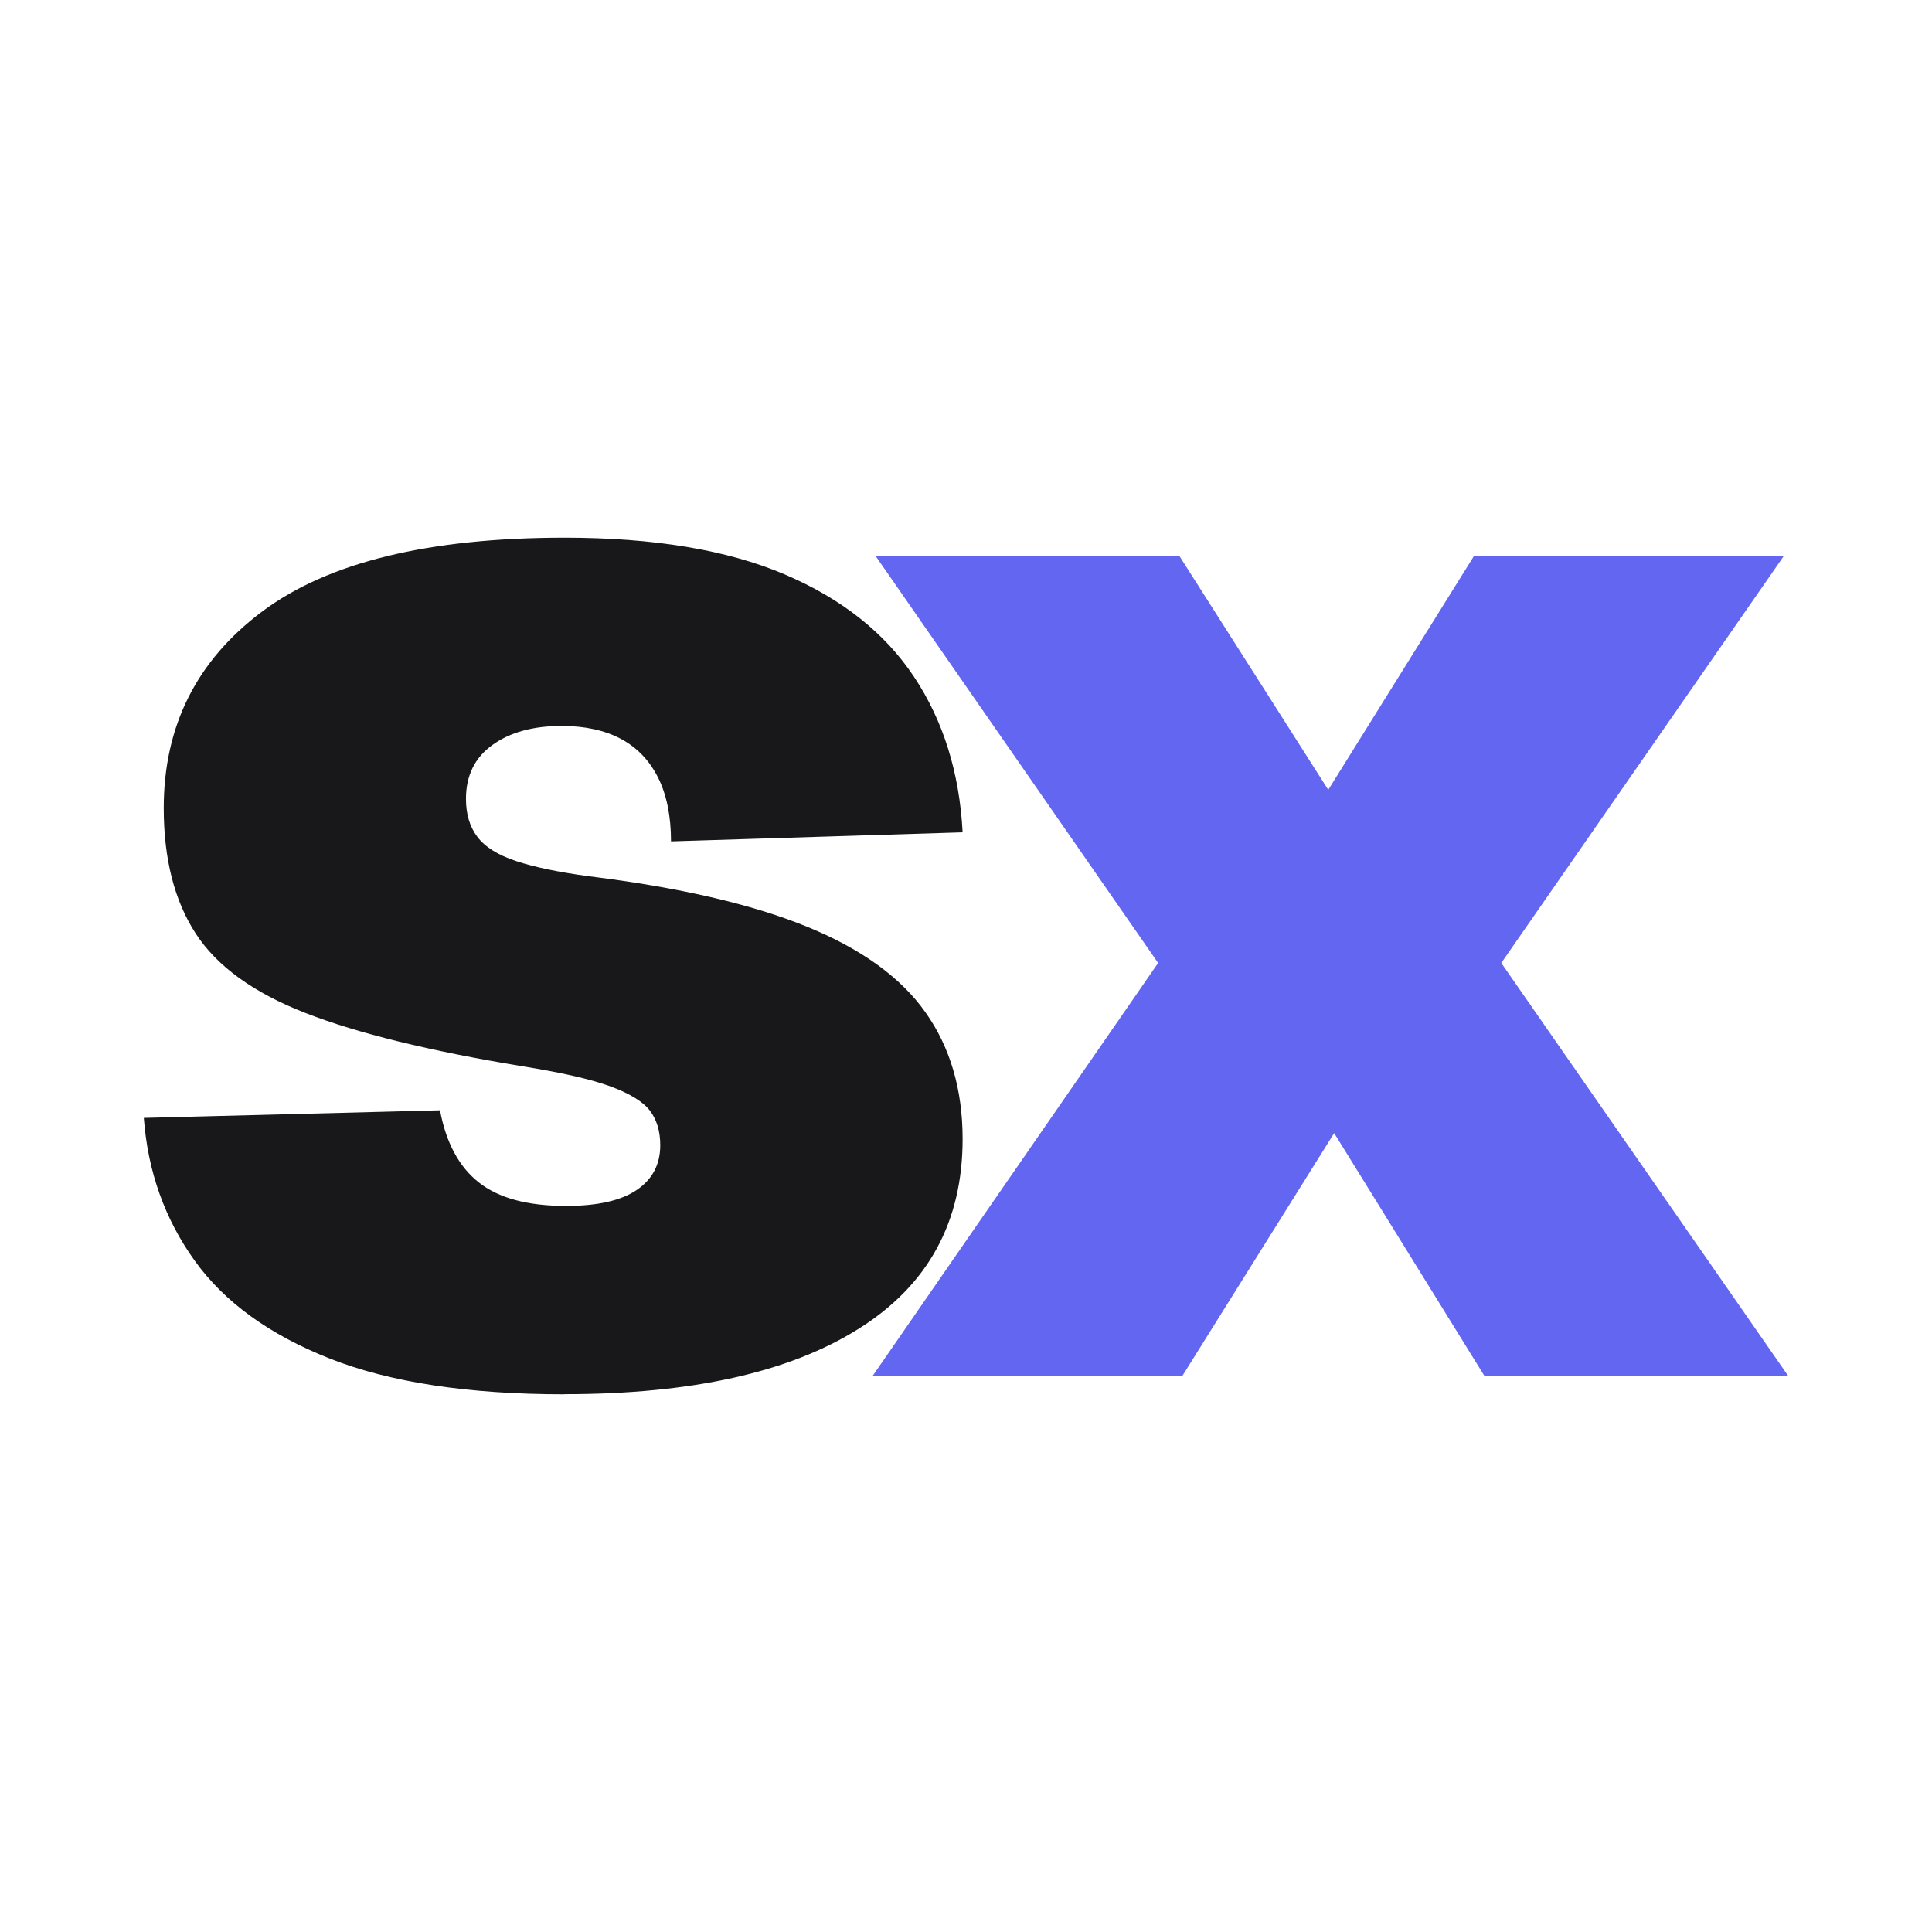
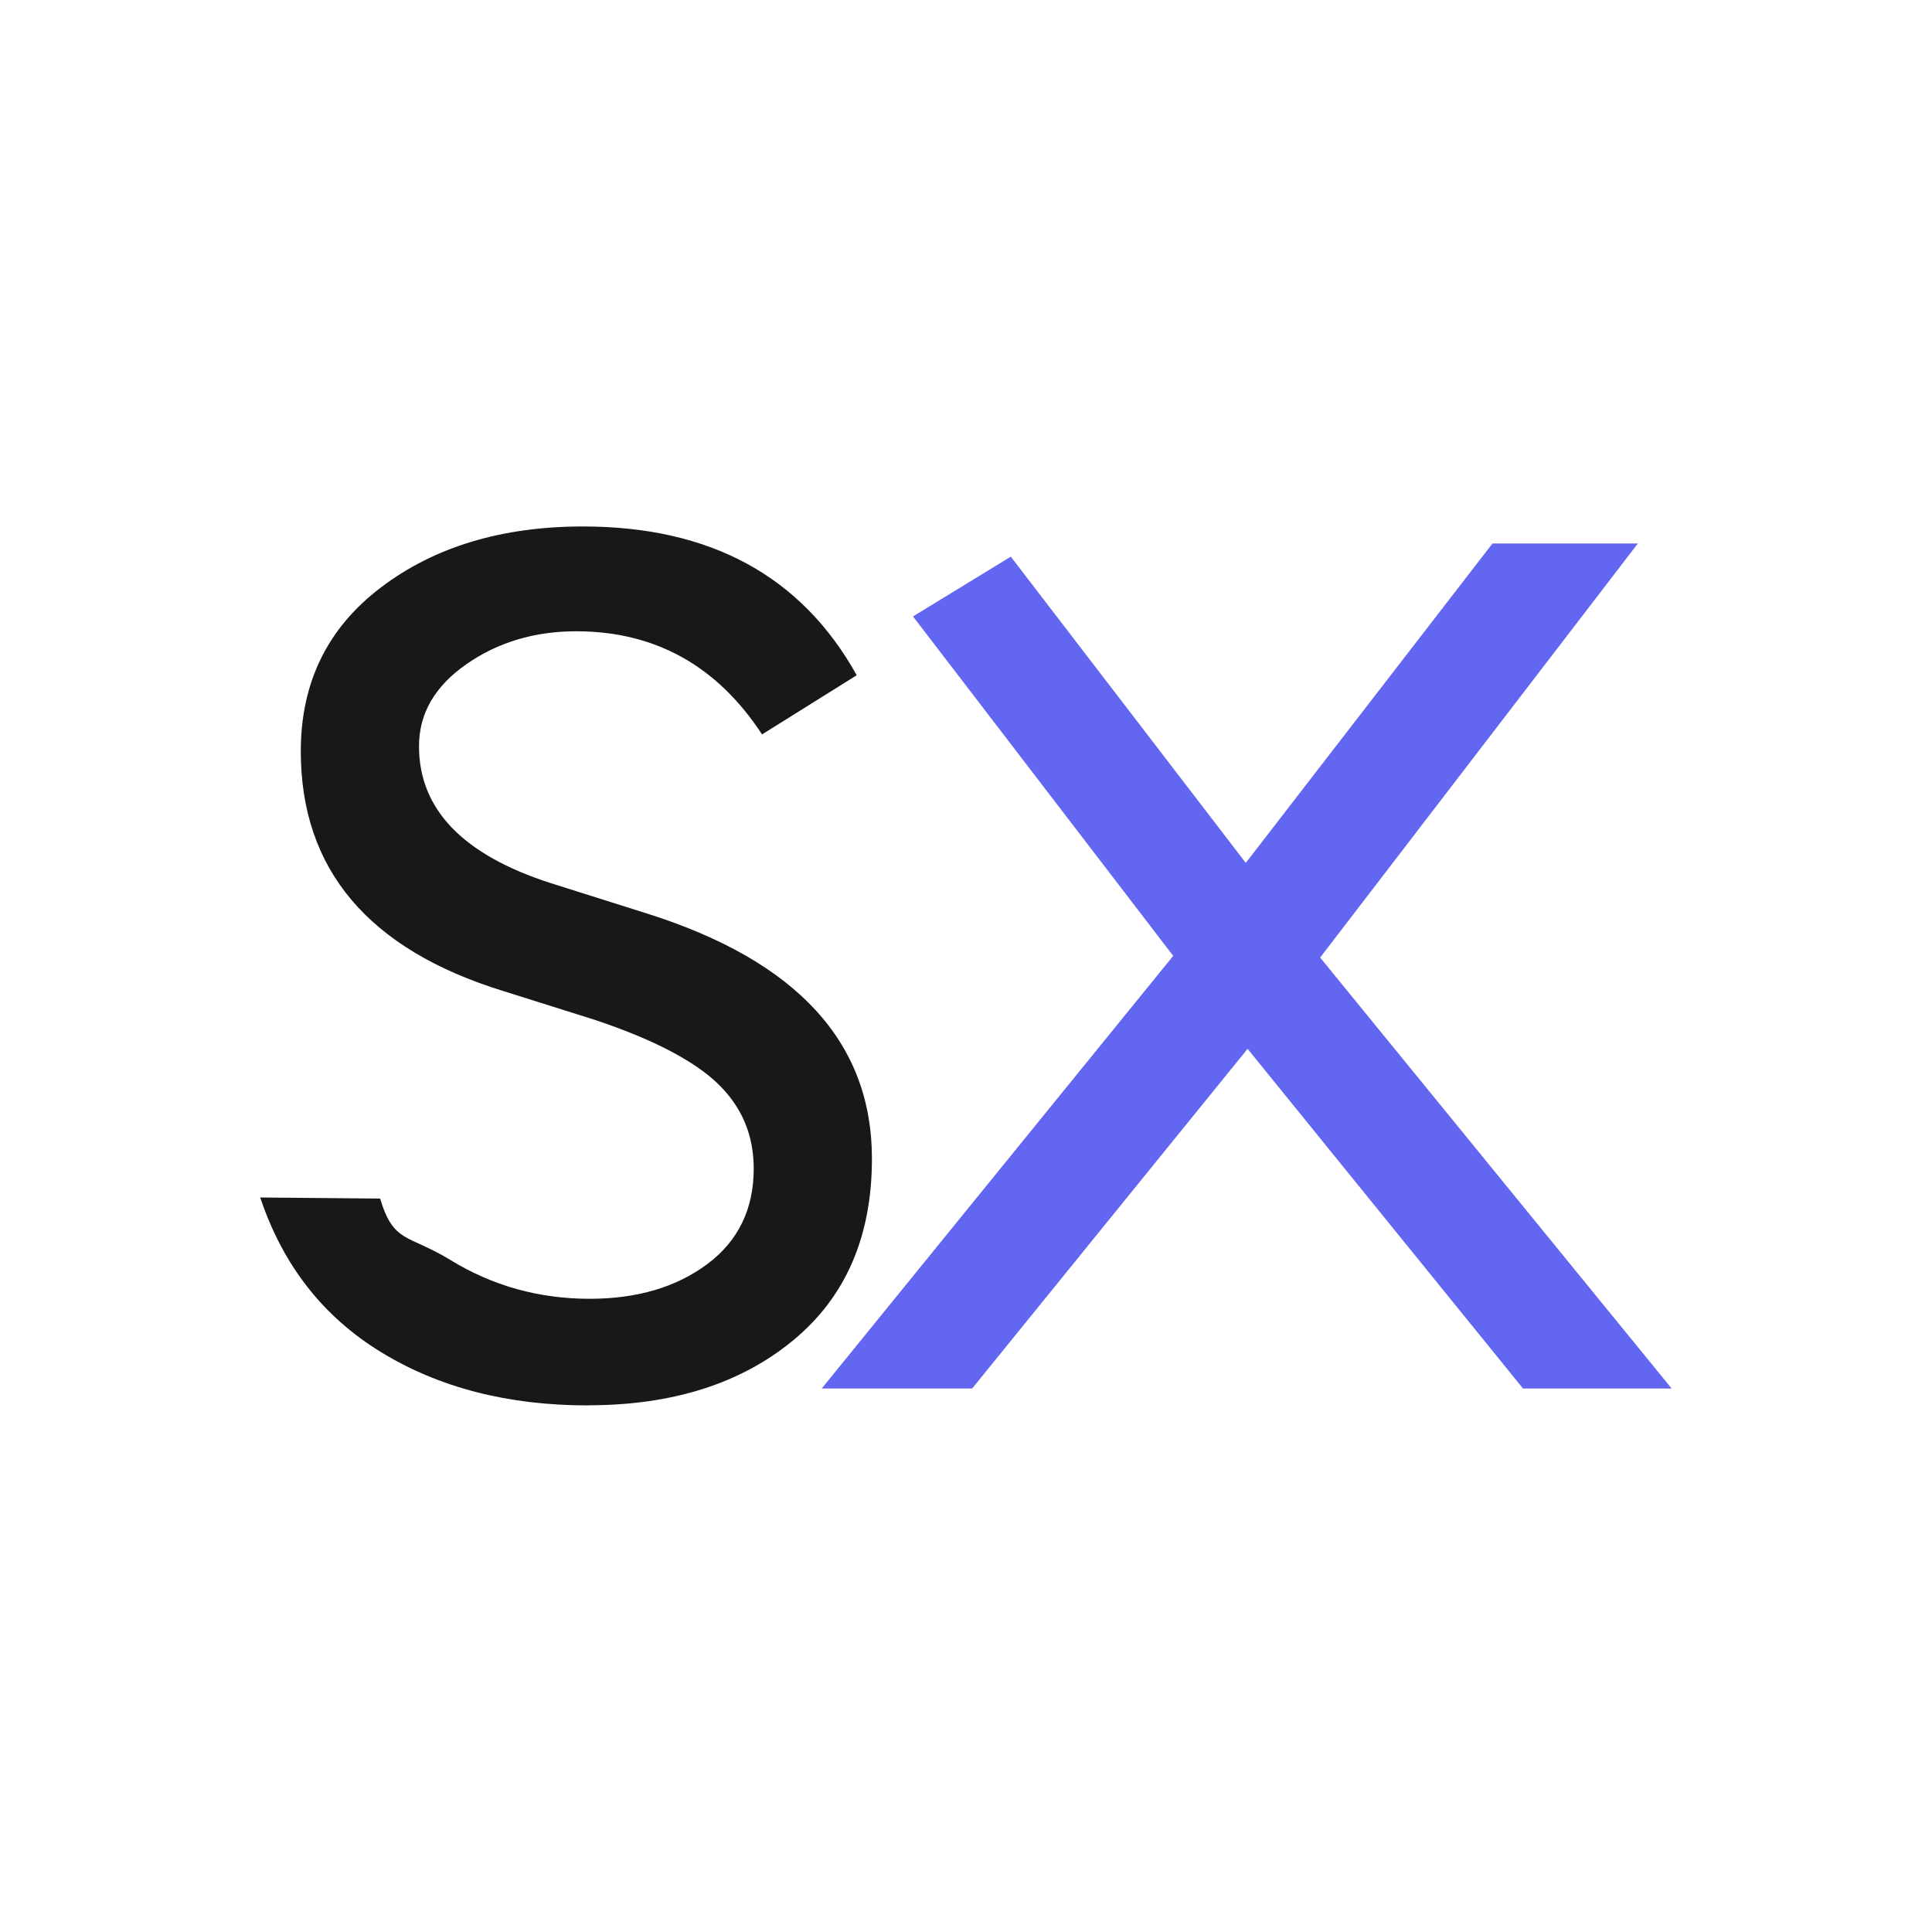
<svg xmlns="http://www.w3.org/2000/svg" viewBox="0 0 160 160">
  <style>
    .s { fill: #18181b; }
    @media (prefers-color-scheme: dark) { .s { fill: #fafafa; } }
  </style>
-   <path class="s" d="M46.74,115.47c-7.97,0-14.44-.99-19.43-2.96-4.99-1.97-8.72-4.67-11.19-8.11-2.47-3.44-3.88-7.38-4.21-11.82l24.53-.63c.5,2.68,1.57,4.68,3.21,5.97,1.64,1.3,4.04,1.95,7.23,1.95,2.6,0,4.55-.44,5.85-1.32,1.3-.88,1.95-2.12,1.95-3.71,0-1.17-.3-2.14-.88-2.89-.59-.75-1.7-1.42-3.33-2.01-1.64-.59-4.05-1.13-7.23-1.64-7.63-1.26-13.61-2.72-17.92-4.4-4.32-1.68-7.36-3.88-9.12-6.6-1.76-2.72-2.64-6.18-2.64-10.38,0-6.79,2.72-12.22,8.17-16.29,5.45-4.07,13.79-6.1,25.03-6.1,7.38,0,13.44,1.01,18.18,3.02,4.74,2.01,8.32,4.84,10.75,8.49,2.43,3.65,3.77,7.95,4.03,12.89l-24.15.75c0-2.09-.36-3.86-1.07-5.28-.71-1.42-1.74-2.49-3.08-3.21-1.34-.71-2.98-1.07-4.91-1.07-2.35,0-4.26.52-5.72,1.57-1.47,1.05-2.2,2.54-2.2,4.47,0,1.26.31,2.31.94,3.14.63.84,1.7,1.51,3.21,2.01,1.51.5,3.52.92,6.04,1.26,7.46.92,13.46,2.31,17.99,4.15,4.53,1.84,7.82,4.21,9.87,7.11,2.05,2.89,3.08,6.4,3.08,10.5,0,6.88-2.87,12.12-8.62,15.72-5.74,3.61-13.86,5.41-24.34,5.41Z" />
-   <path d="M72.26,113.96l23.65-34.21-23.4-33.71h25.16l12.33,19.37,12.07-19.37h25.66l-23.4,33.71,23.77,34.21h-25.16l-12.45-20.12-12.58,20.12h-25.66Z" fill="#6366f1" />
+   <path class="s" d="M48.7,116.39c-6.63,0-12.34-1.47-17.14-4.41-4.81-2.94-8.14-7.21-10.01-12.81l9.93.09c1.12,3.73,2.31,2.94,5.81,5.08,3.5,2.15,7.35,3.22,11.55,3.22,3.92,0,7.16-.96,9.73-2.87,2.56-1.91,3.85-4.55,3.85-7.91,0-2.8-1-5.15-3.01-7.07-2.01-1.91-5.39-3.66-10.15-5.25l-7.56-2.38c-11.2-3.45-16.79-10.08-16.79-19.87,0-5.69,2.22-10.22,6.65-13.57,4.43-3.36,10.01-5.04,16.72-5.04,10.54,0,18.1,4.11,22.67,12.32l-7.84,4.9c-3.73-5.69-8.86-8.54-15.39-8.54-3.45,0-6.49.91-9.1,2.73s-3.92,4.08-3.92,6.79c0,5.23,3.64,9,10.92,11.34l7.98,2.52c12.41,3.92,18.61,10.68,18.61,20.29,0,6.44-2.17,11.45-6.51,15.04-4.34,3.59-10.01,5.39-17,5.39Z" />
+   <path d="M126.13,114.99l-22.81-28.13-22.81,28.13h-12.46l29.11-35.83-21.55-28.11,8.1-4.95,19.46,25.36,20.43-26.45h12.04l-26.31,34.29,29.11,35.69h-12.32Z" fill="#6366f1" />
</svg>
